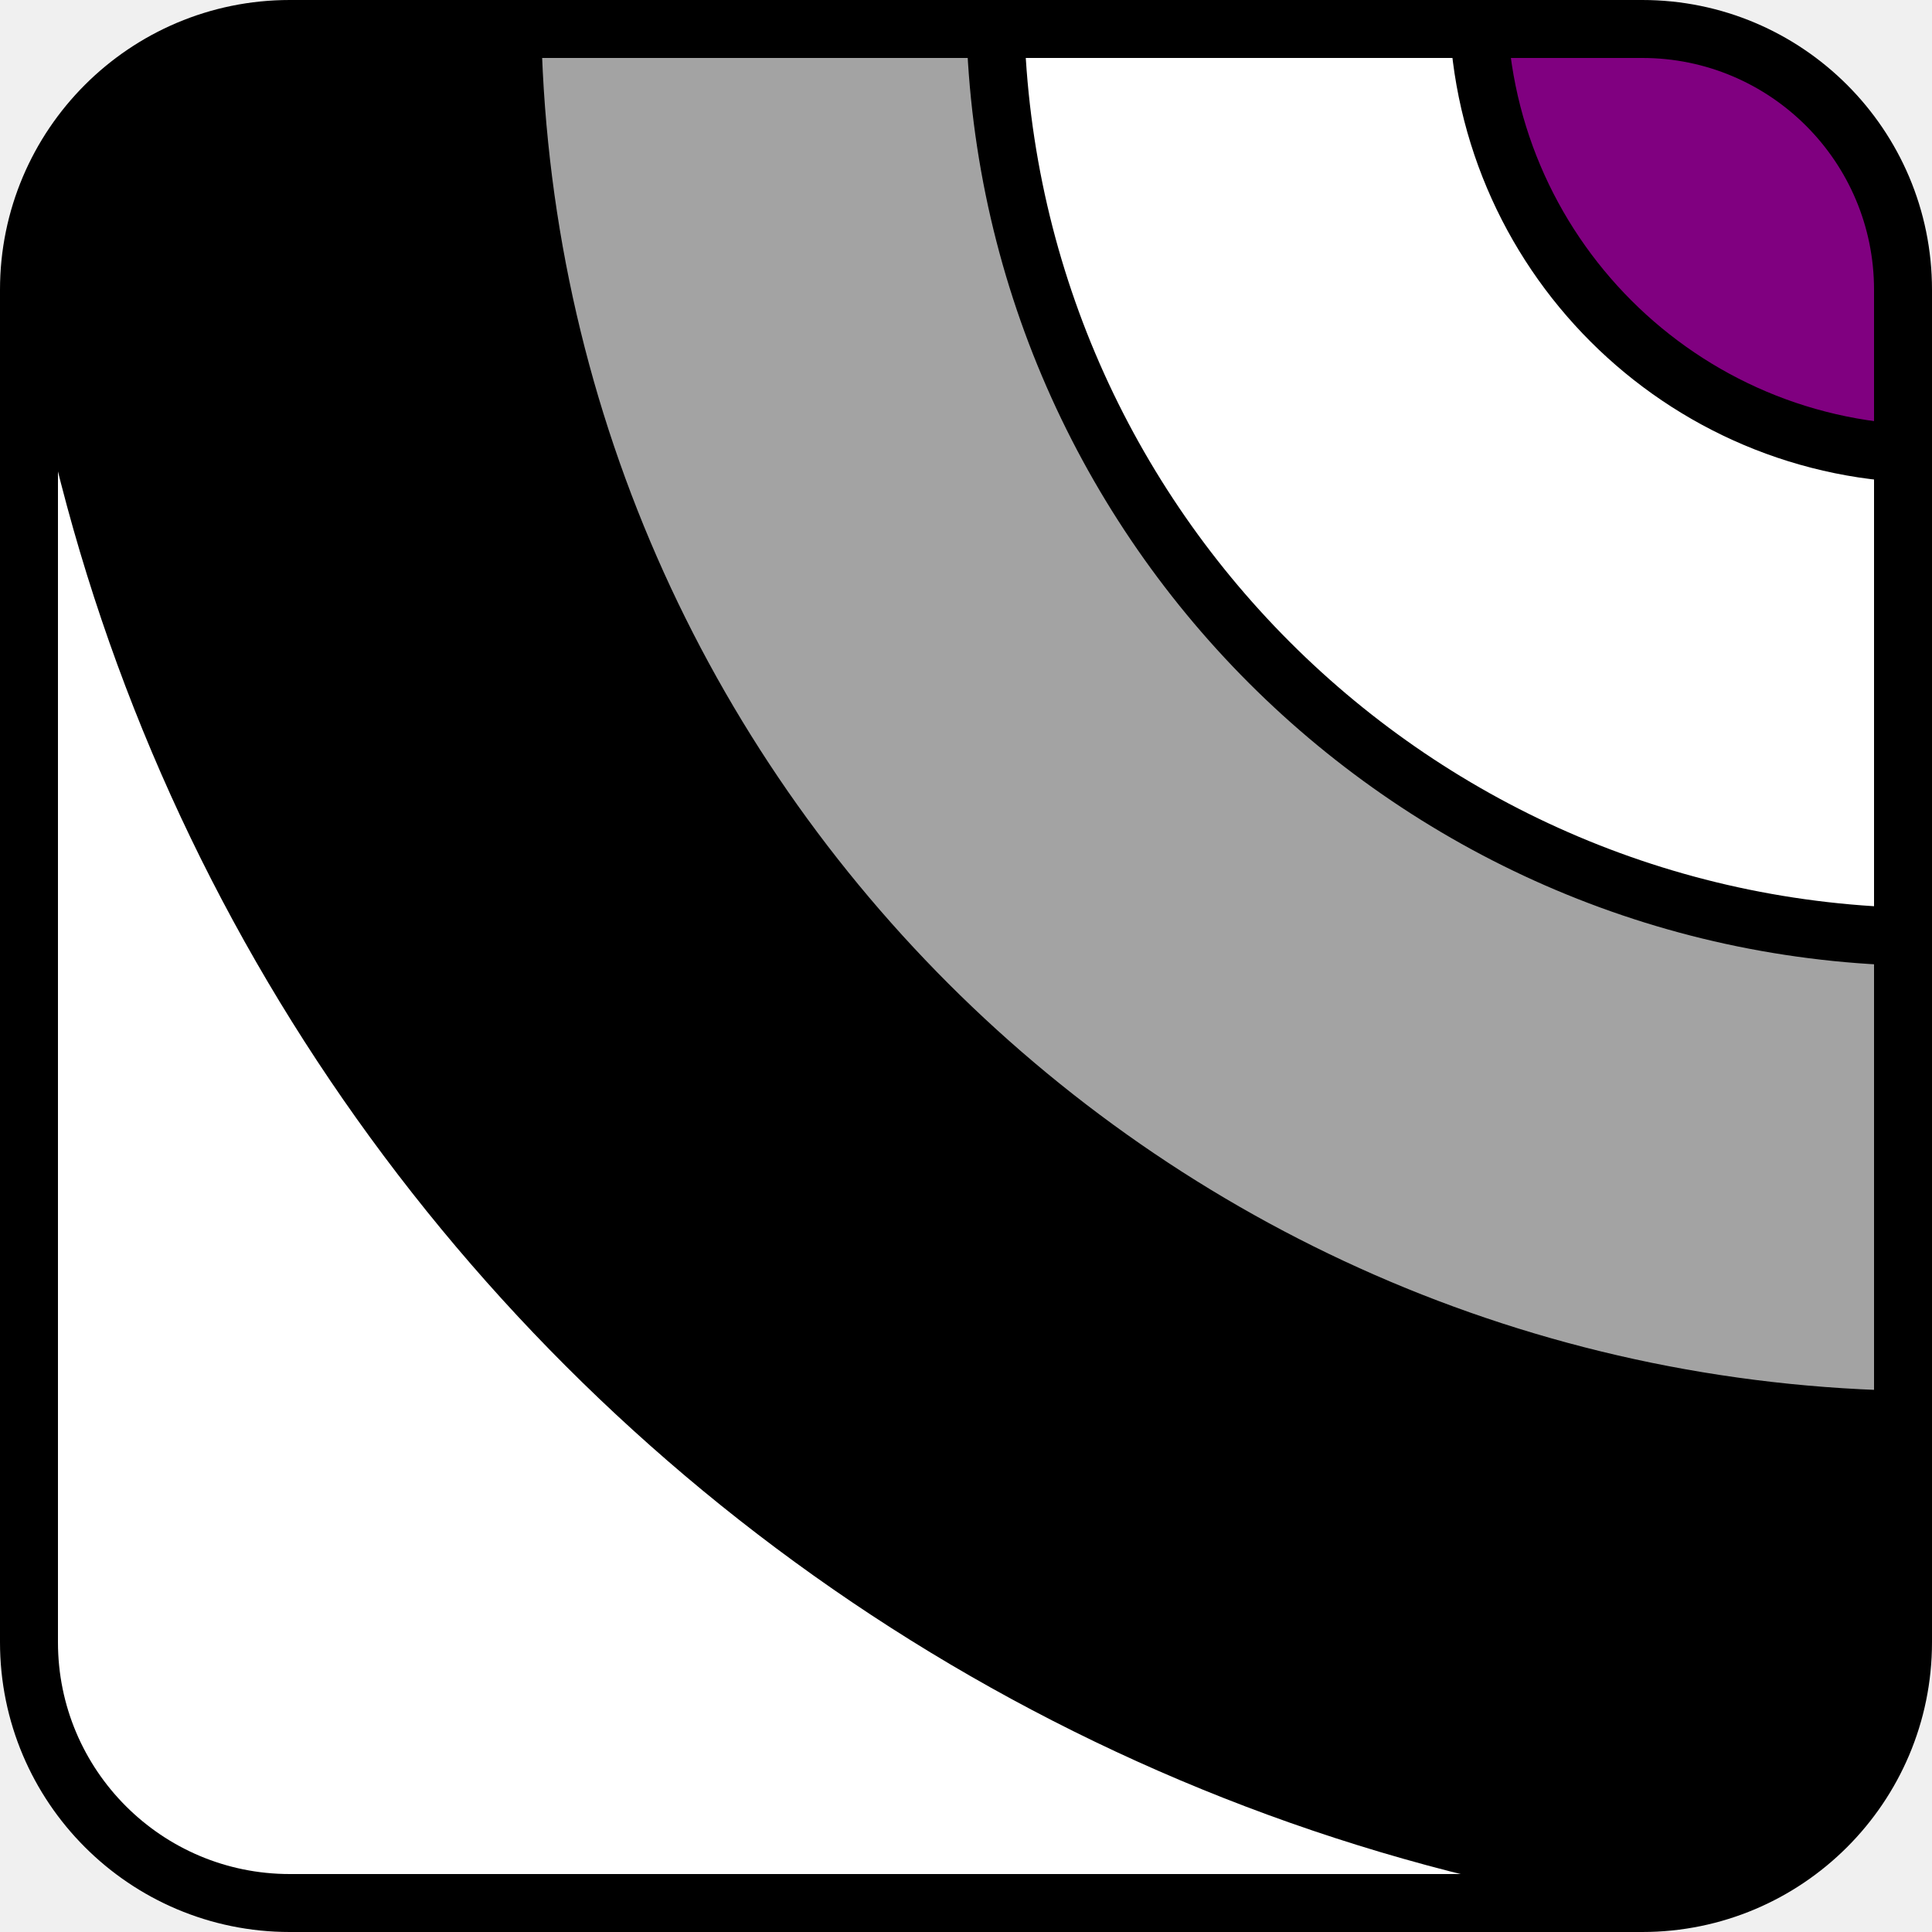
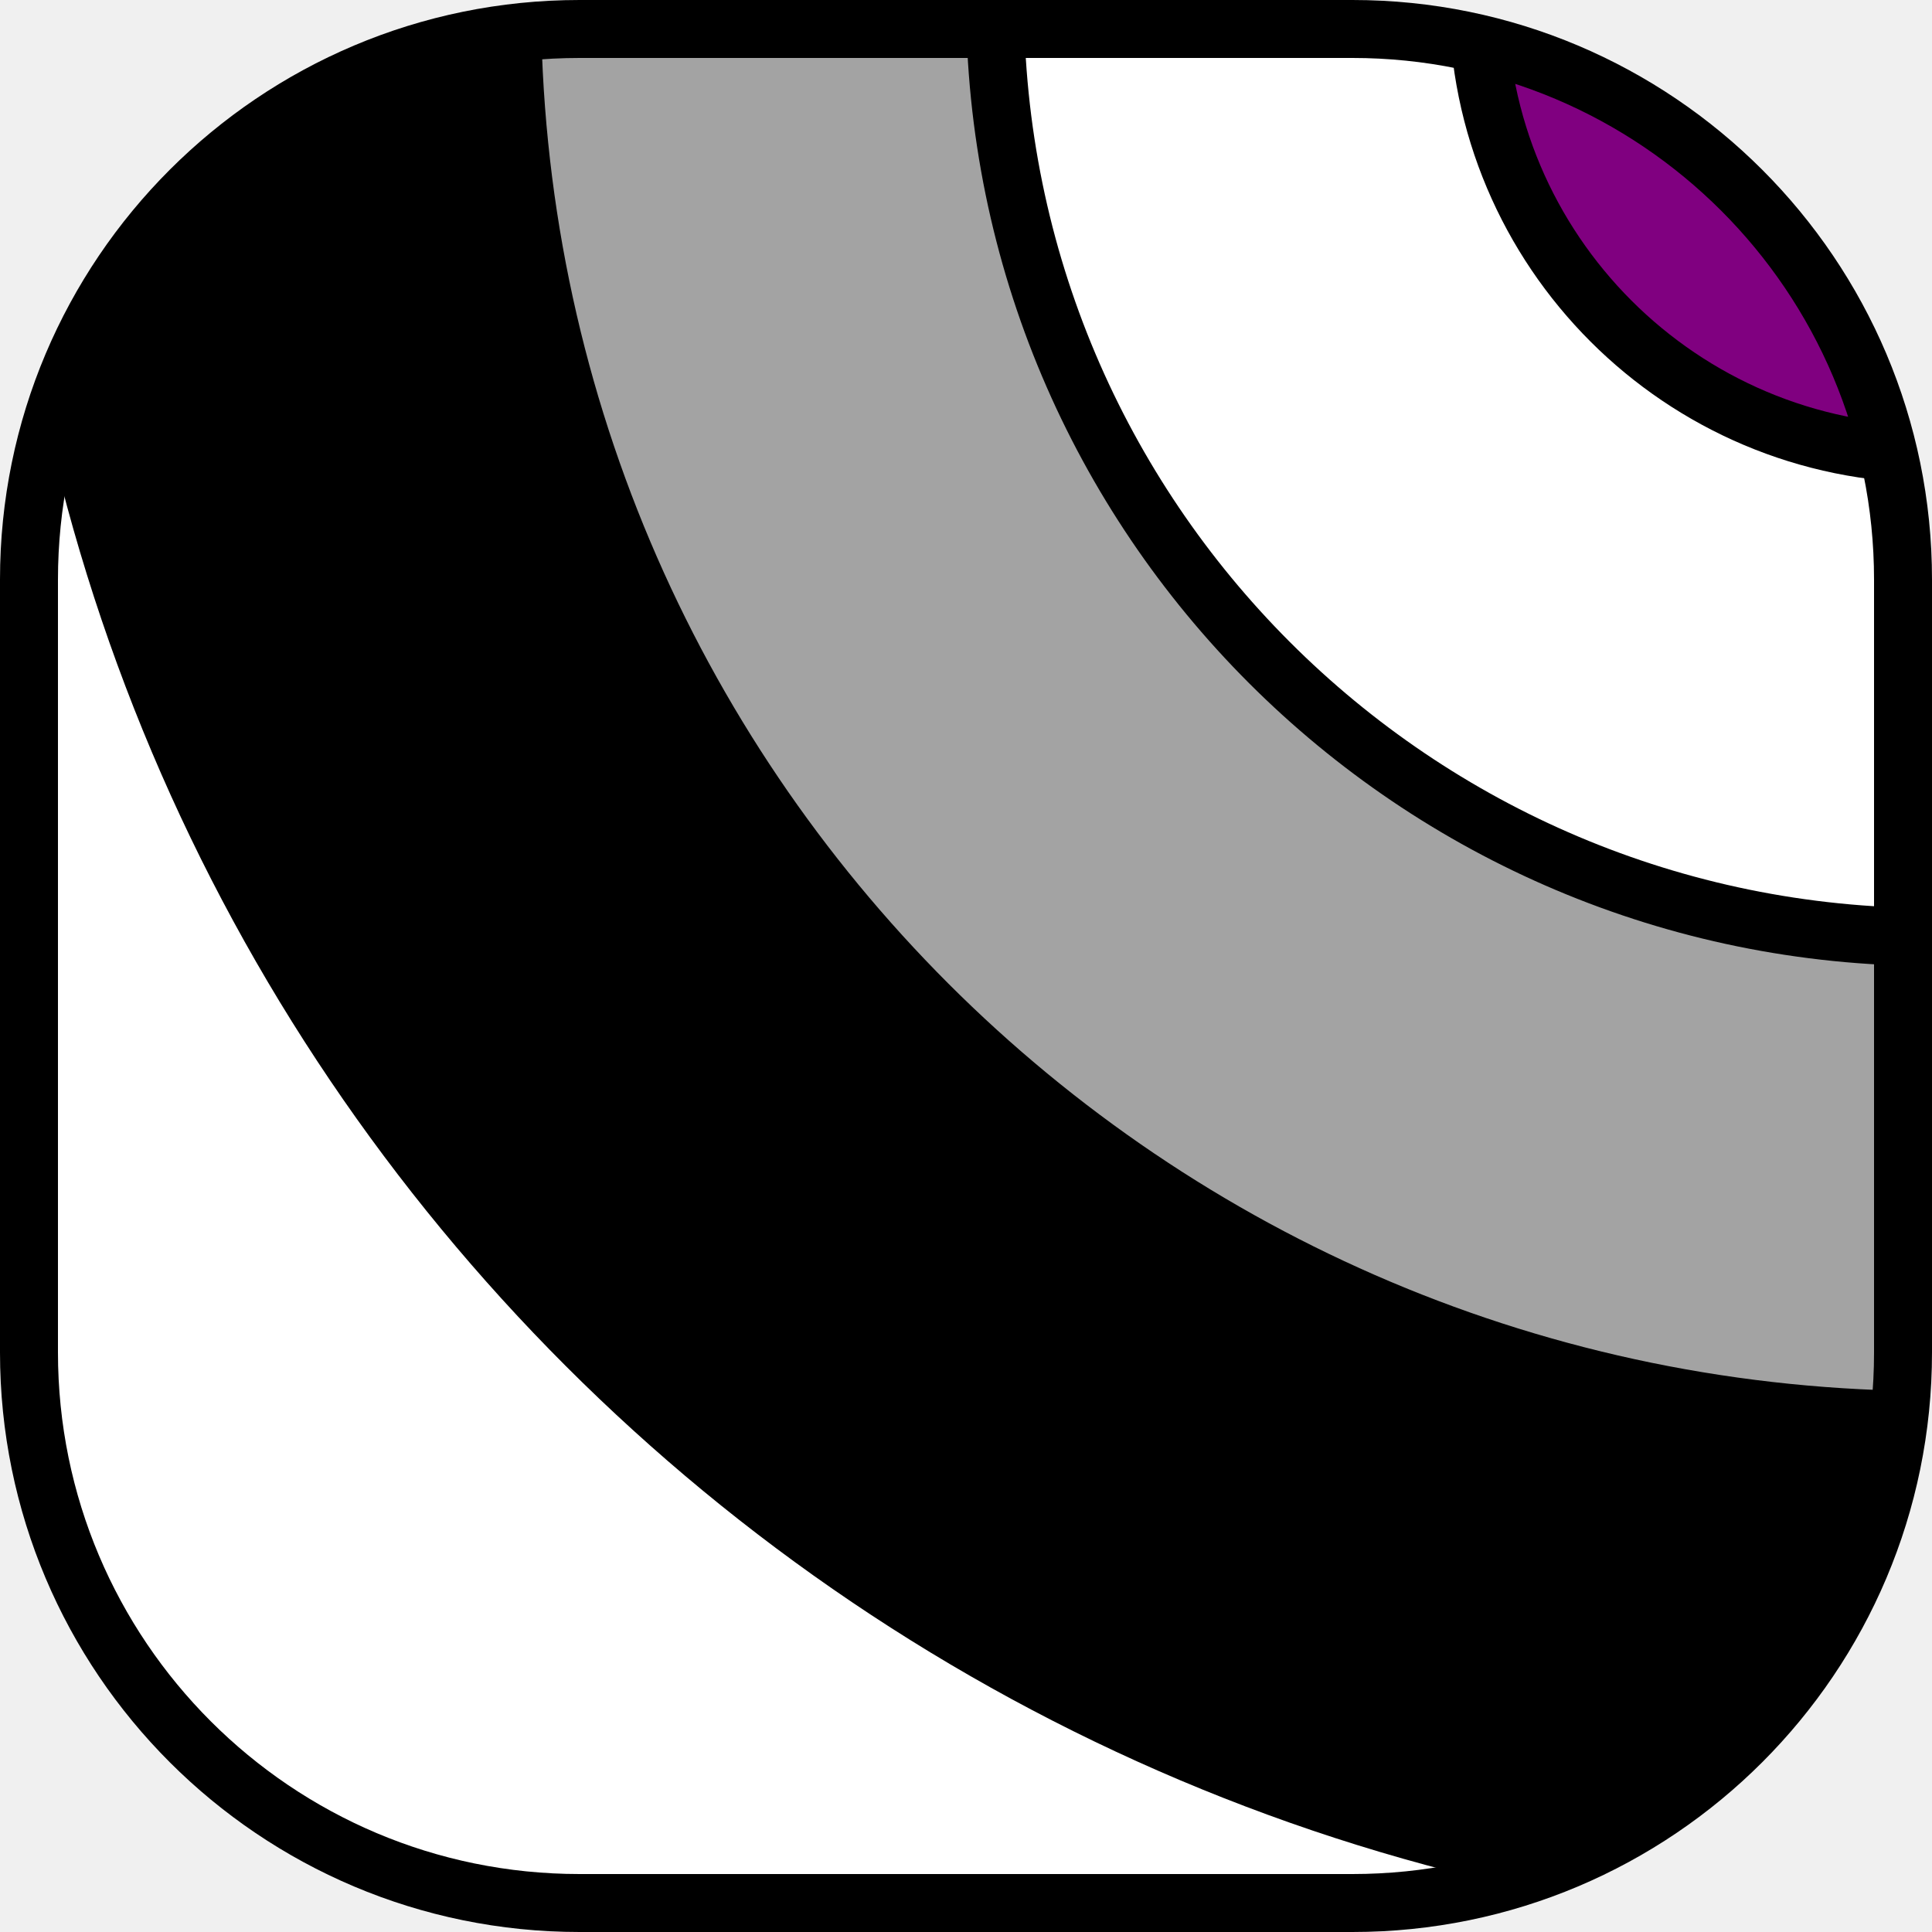
<svg xmlns="http://www.w3.org/2000/svg" width="512" height="512" viewBox="0 0 100 100" focusable="false" role="img" aria-label="engender">
  <defs>
    <clipPath id="mark-tile">
-       <rect x="1.5" y="1.5" width="97" height="97" rx="13.50" />
+       <rect x="1.5" y="1.5" width="97" height="97" rx="28.50" />
    </clipPath>
  </defs>
  <g clip-path="url(#mark-tile)">
    <rect width="100" height="100" fill="#FFFFFF" />
    <circle cx="100" cy="0" r="98.50" fill="#000000" stroke="#000" stroke-width="3" />
    <circle cx="100" cy="0" r="73.50" fill="#A3A3A3" stroke="#000" stroke-width="3" />
    <circle cx="100" cy="0" r="48.50" fill="#FFFFFF" stroke="#000" stroke-width="3" />
    <circle cx="100" cy="0" r="23.50" fill="#800080" stroke="#000" stroke-width="3" />
  </g>
-   <rect x="1.5" y="1.5" width="97" height="97" rx="13.50" fill="none" stroke="#000" stroke-width="3" />
+   <rect x="1.5" y="1.5" width="97" height="97" rx="28.50" fill="none" stroke="#000" stroke-width="3" />
</svg>
